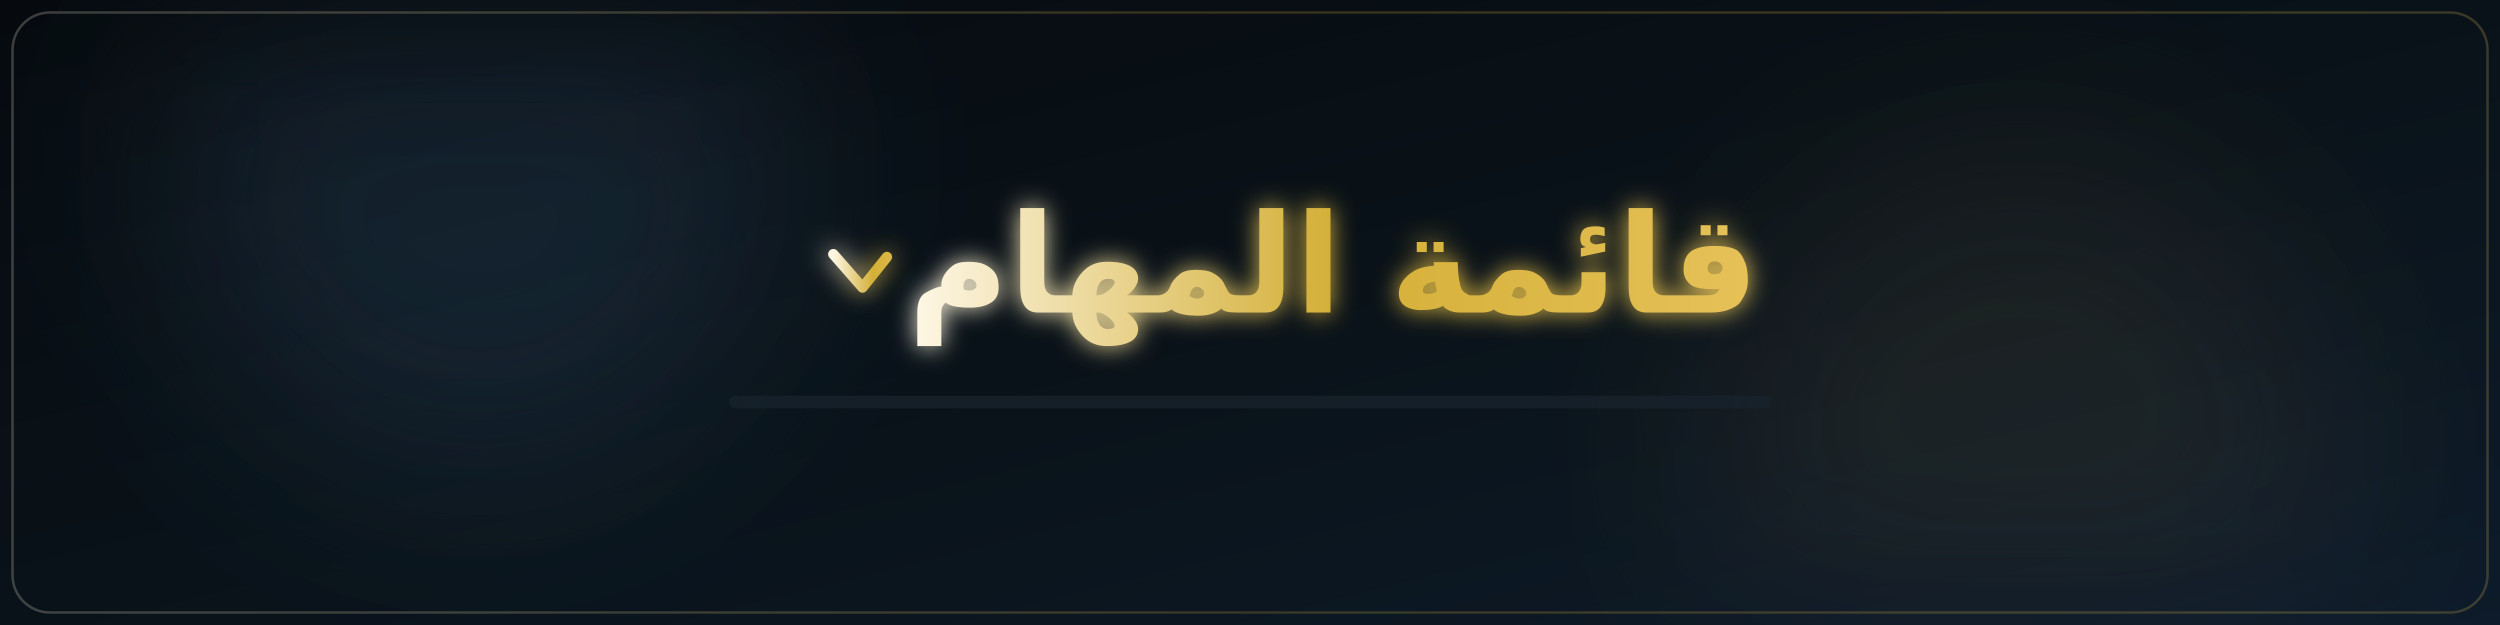
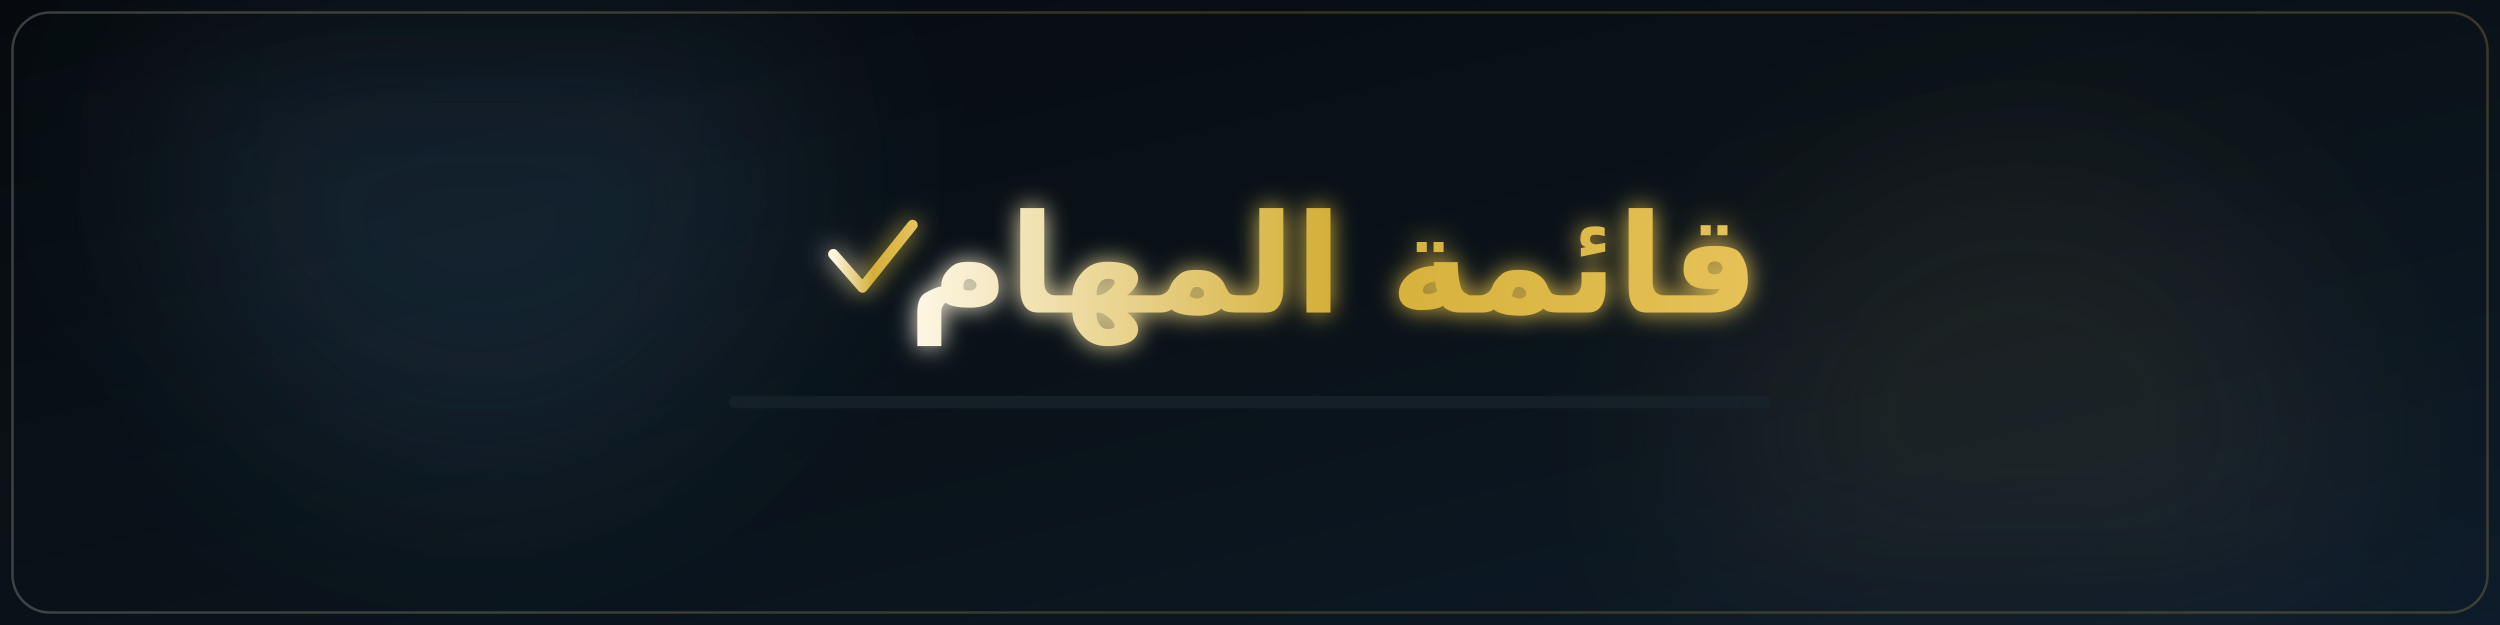
<svg xmlns="http://www.w3.org/2000/svg" width="1200" height="300" viewBox="0 0 1200 300">
  <defs>
    <linearGradient id="bgGrad" x1="0%" y1="0%" x2="100%" y2="100%">
      <stop offset="0%" stop-color="#060a0e" />
      <stop offset="55%" stop-color="#0a131a" />
      <stop offset="100%" stop-color="#0d1b2a" />
    </linearGradient>
    <linearGradient id="goldGrad" x1="0%" y1="0%" x2="100%" y2="0%">
      <stop offset="0%" stop-color="#fdf6e3" />
      <stop offset="50%" stop-color="#d4af37" />
      <stop offset="100%" stop-color="#e5c158" />
    </linearGradient>
    <linearGradient id="barGrad" x1="0%" y1="0%" x2="100%" y2="0%">
      <stop offset="0%" stop-color="#9c7d23" />
      <stop offset="100%" stop-color="#e5c158" />
    </linearGradient>
    <filter id="glow" x="-50%" y="-50%" width="200%" height="200%">
      <feGaussianBlur stdDeviation="6" result="blur" />
      <feMerge>
        <feMergeNode in="blur" />
        <feMergeNode in="SourceGraphic" />
      </feMerge>
    </filter>
    <filter id="softGlow" x="-50%" y="-50%" width="200%" height="200%">
      <feGaussianBlur stdDeviation="3" result="blur" />
      <feMerge>
        <feMergeNode in="blur" />
        <feMergeNode in="SourceGraphic" />
      </feMerge>
    </filter>
    <filter id="blobBlur" x="-60%" y="-60%" width="220%" height="220%">
      <feGaussianBlur stdDeviation="50" />
    </filter>
  </defs>
  <style>
    .bg { fill: url(#bgGrad); }

    .frame { fill: none; stroke: url(#goldGrad); stroke-width: 1.2; opacity: 0.22; }

    .blob { mix-blend-mode: screen; filter: url(#blobBlur); }
    .blob1 { fill: #1a3344; opacity: 0.4; animation: drift1 26s ease-in-out infinite alternate; }
    .blob2 { fill: #3a2f13; opacity: 0.3; animation: drift2 32s ease-in-out infinite alternate; }
    @keyframes drift1 { 0% { transform: translate(0,0); } 100% { transform: translate(60px,-20px); } }
    @keyframes drift2 { 0% { transform: translate(0,0); } 100% { transform: translate(-55px,18px); } }

    .badge {
      fill: none;
      stroke: url(#goldGrad);
      stroke-width: 3;
      filter: url(#softGlow);
      opacity: 0;
      animation: badgeIn 0.6s ease-out 0.3s forwards;
    }
    @keyframes badgeIn { to { opacity: 0.9; } }

    .tick {
      fill: none;
      stroke: url(#goldGrad);
      stroke-width: 5;
      stroke-linecap: round;
      stroke-linejoin: round;
      filter: url(#glow);
-       stroke-dasharray: 40;
+       stroke-dasharray: 60;
      stroke-dashoffset: 0;
-       transform-origin: 419px 123px;
-       animation: tickPulse 2.4s ease-in-out infinite;
+       animation: draw 2.2s ease-in-out infinite;
    }
-     @keyframes tickPulse {
-       0%, 100% { opacity: 0.85; transform: scale(1); }
-       50%      { opacity: 1;    transform: scale(1.12); }
+     @keyframes draw {
+       0%, 60%   { stroke-dashoffset: 0; }
+       90%       { stroke-dashoffset: 60; }
+       100%      { stroke-dashoffset: 0; }
    }

    .title {
      font-family: 'Cairo', 'Segoe UI', Arial, sans-serif;
      font-size: 66px;
      font-weight: 800;
      fill: url(#goldGrad);
      filter: url(#glow);
      animation: pulse 6s ease-in-out infinite;
    }
    @keyframes pulse {
      0%, 100% { opacity: 1; }
      50% { opacity: 0.92; }
    }

    .barTrack { fill: #16222c; opacity: 0.8; }
    .barFill {
      fill: url(#barGrad);
      filter: url(#softGlow);
      transform: scaleX(0);
      transform-origin: 600px 0px;
      animation: fill 2.6s cubic-bezier(0.45,0,0.55,1) infinite alternate;
    }
    @keyframes fill { 0% { transform: scaleX(0); } 100% { transform: scaleX(1); } }
  </style>
  <rect class="bg" width="1200" height="300" />
  <circle class="blob blob1" cx="230" cy="80" r="150" />
  <circle class="blob blob2" cx="970" cy="220" r="150" />
  <rect class="badge" x="384" y="90" width="66" height="66" rx="18" />
  <path class="tick" d="M 400 122 L 414 138 L 438 108" />
  <text x="640" y="150" text-anchor="middle" class="title">قائمة المهام</text>
  <rect class="barTrack" x="350" y="190" width="500" height="6" rx="3" />
  <rect class="barFill" x="350" y="190" width="500" height="6" rx="3" />
  <rect class="frame" x="6" y="6" width="1188" height="288" rx="18" />
</svg>
